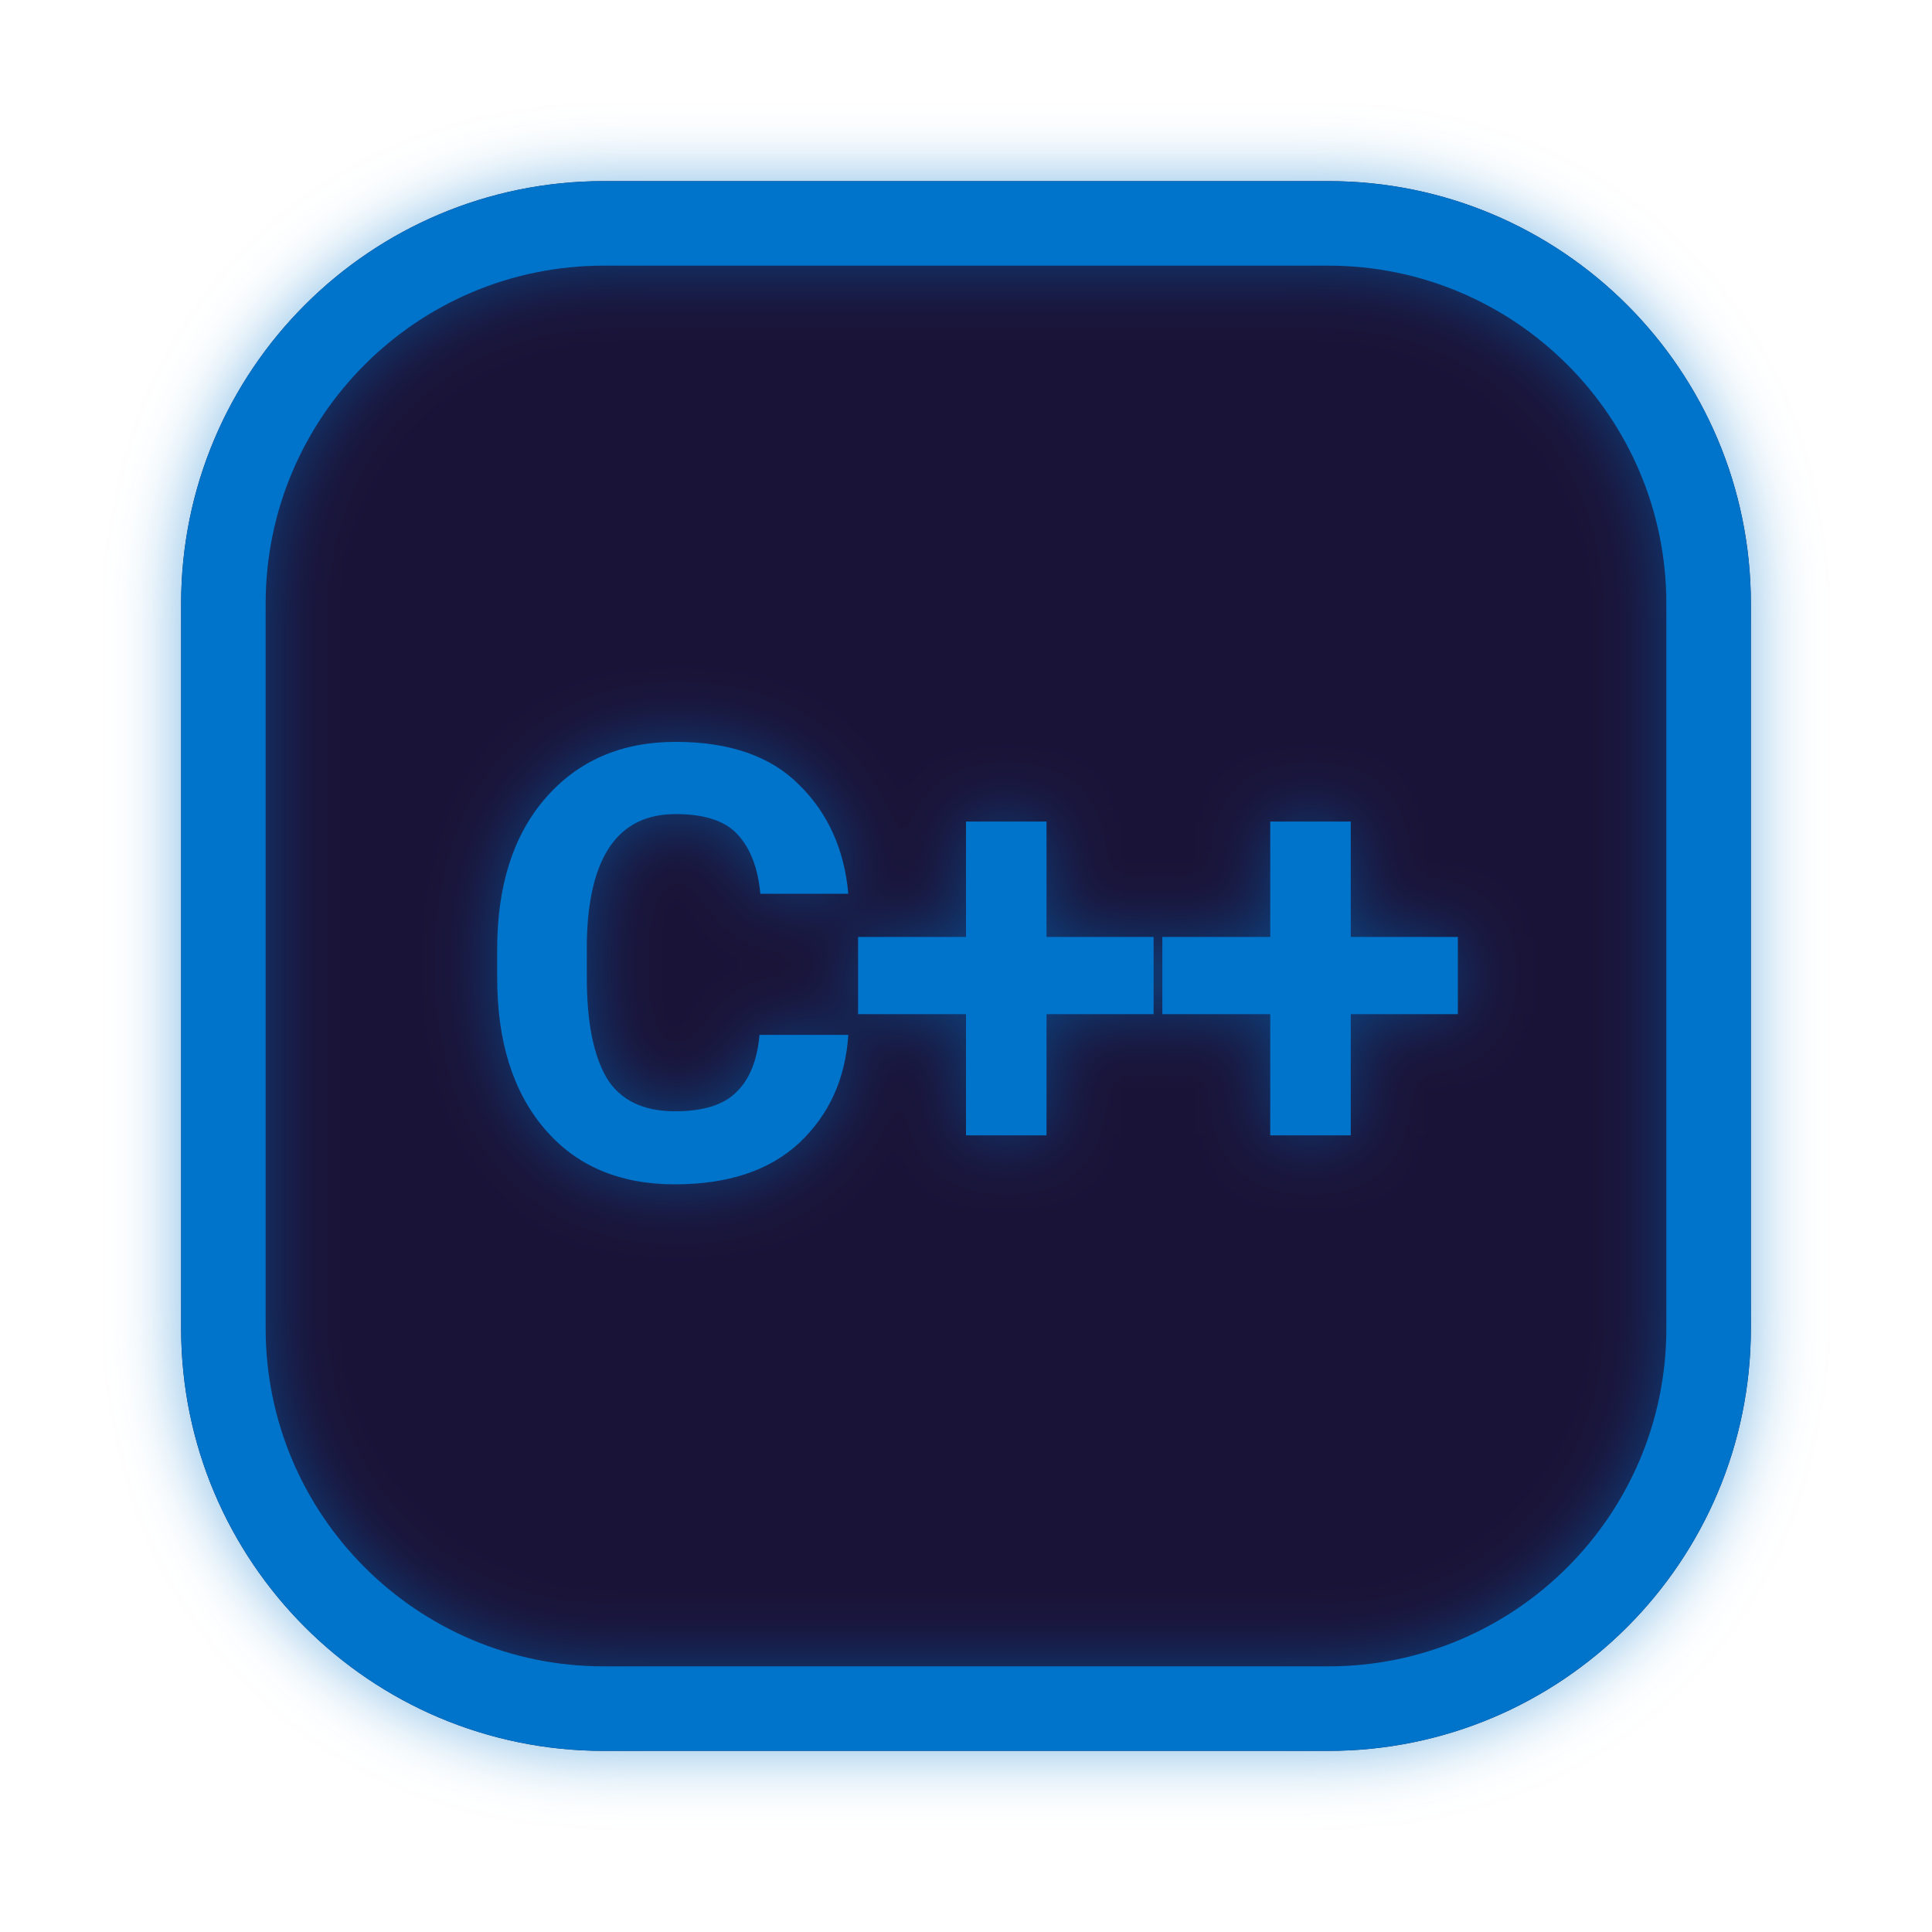
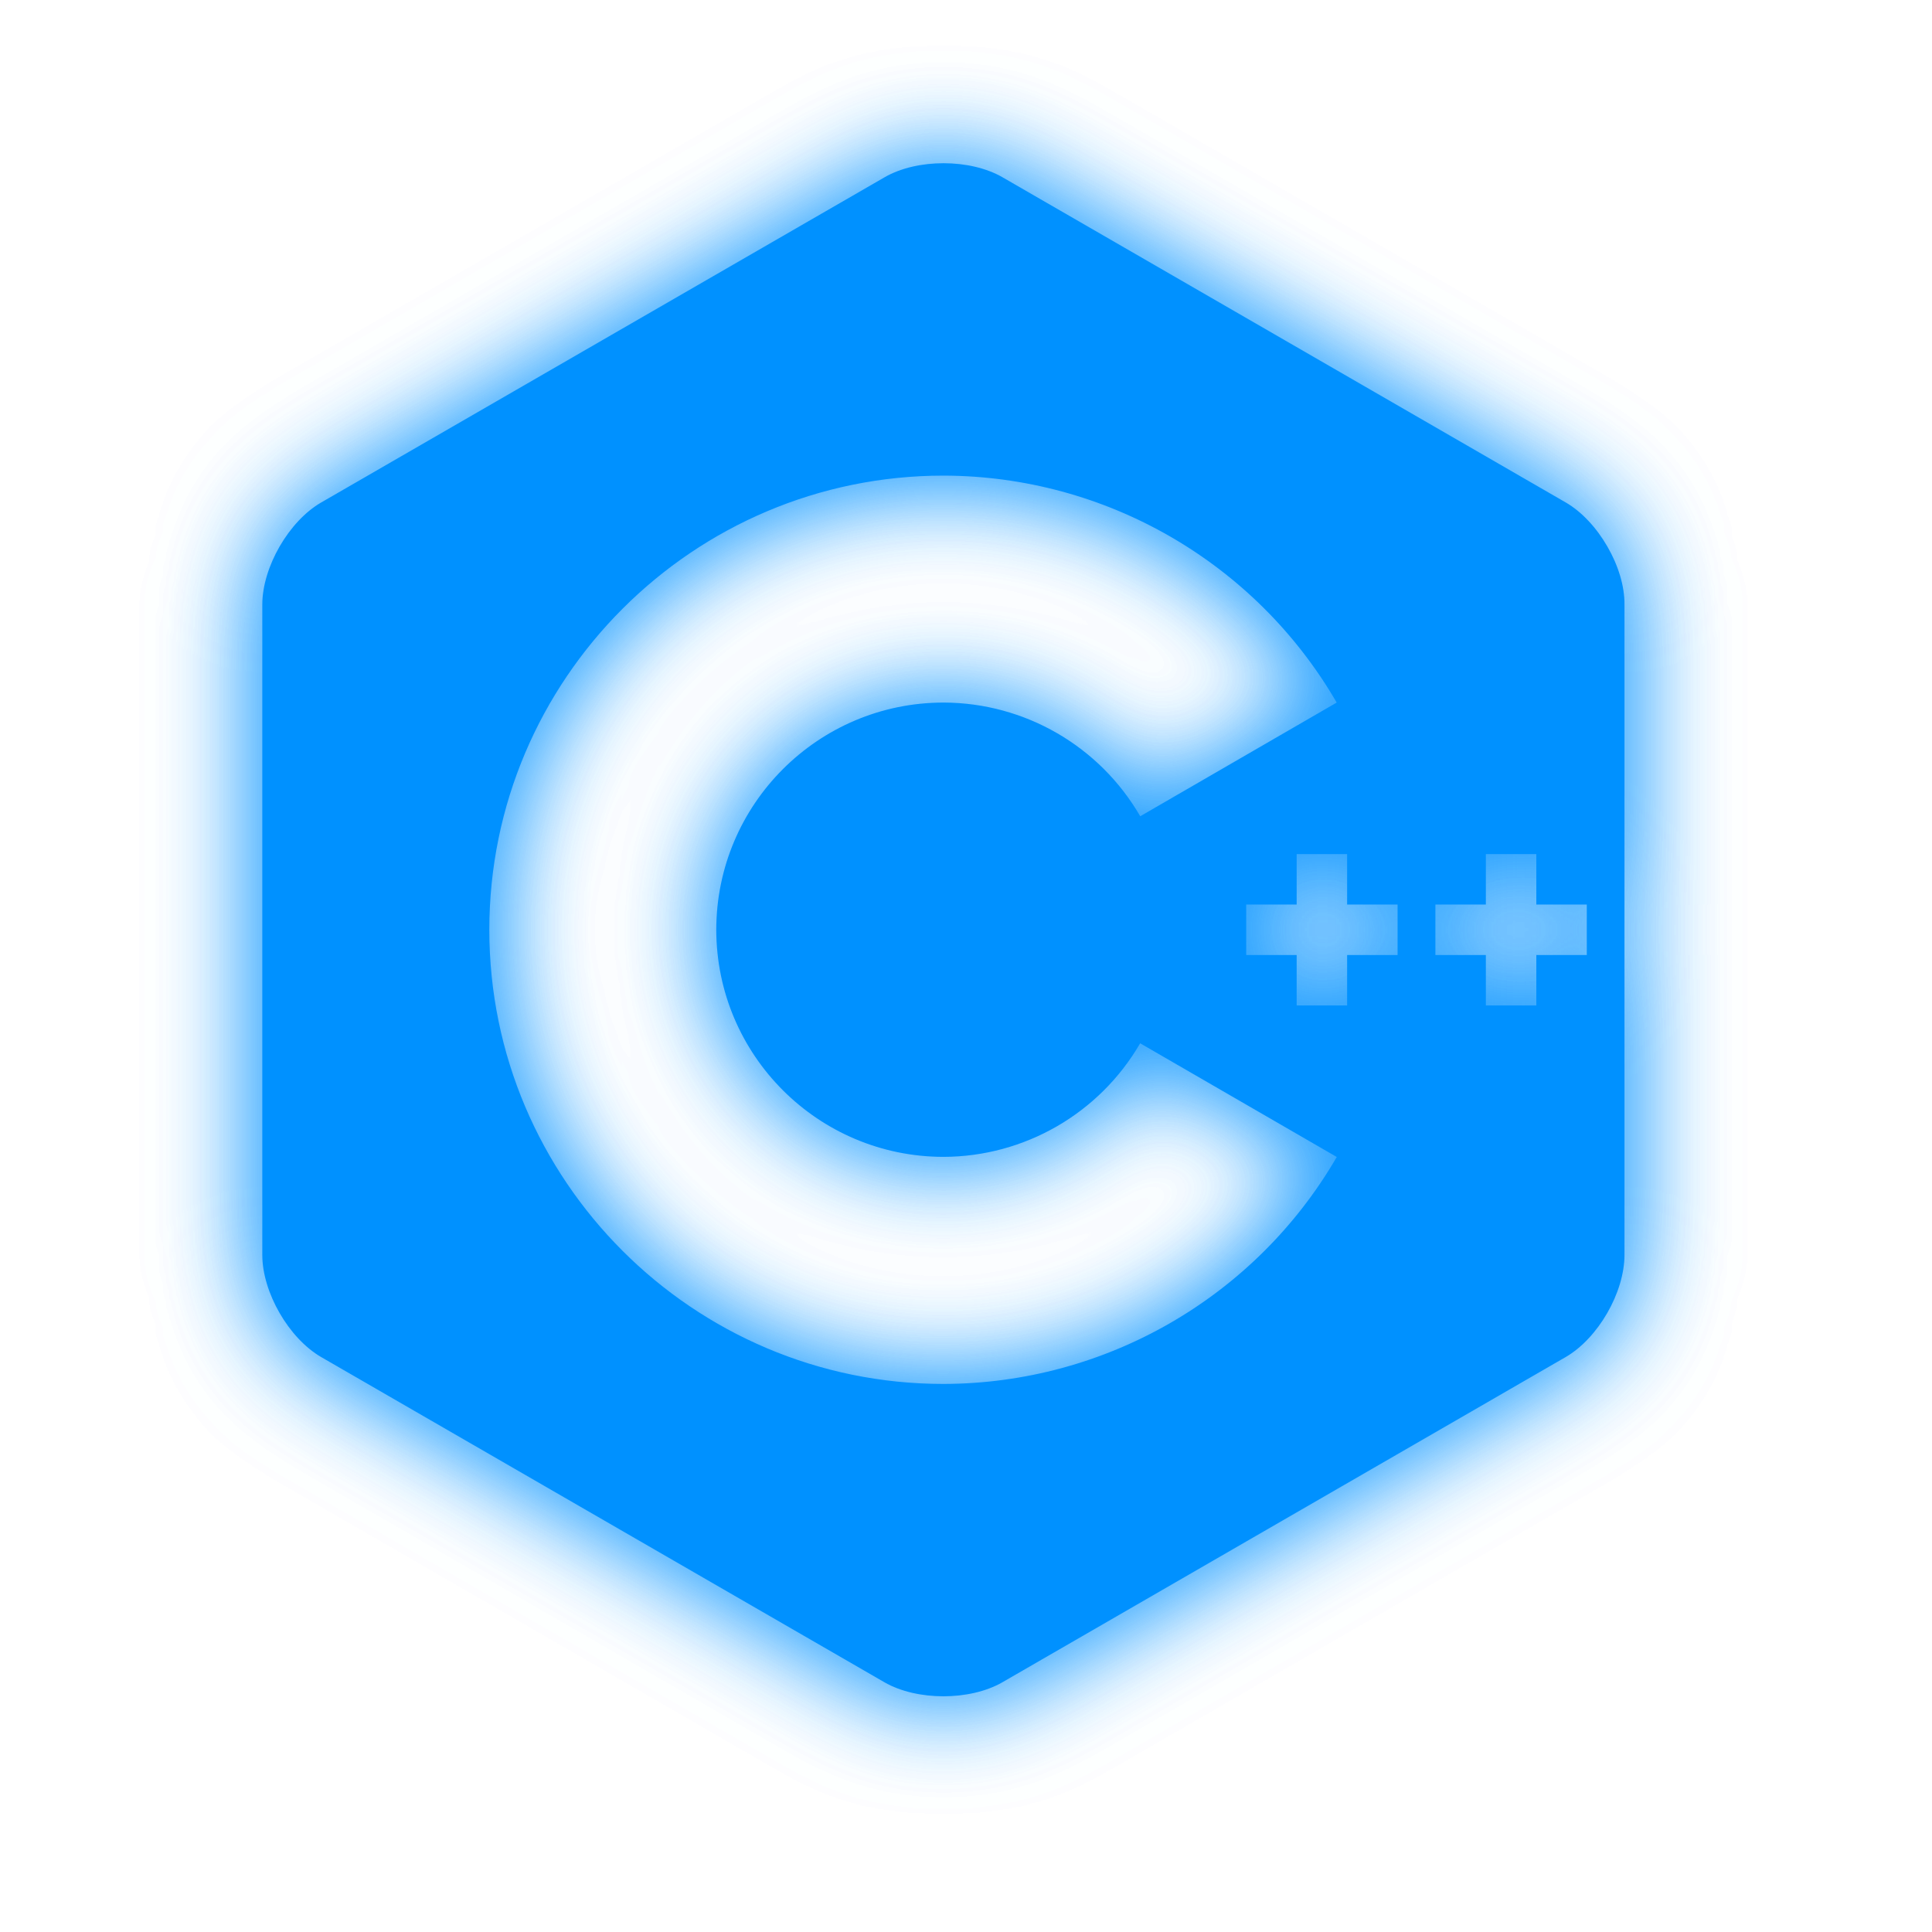
<svg xmlns="http://www.w3.org/2000/svg" viewBox="0 0 32 32">
  <defs>
-     <filter id="glow" x="-25%" y="-25%" width="150%" height="150%" color-interpolation-filters="sRGB">
-       <feGaussianBlur stdDeviation="0.55" result="b" />
-       <feComponentTransfer in="b" result="soft">
-         <feFuncA type="linear" slope="0.5" />
+     <filter id="gl" x="-30%" y="-30%" width="160%" height="160%" color-interpolation-filters="sRGB">
+       <feGaussianBlur stdDeviation="0.85" result="b" />
+       <feComponentTransfer in="b" result="s">
+         <feFuncA type="linear" slope="0.7" />
      </feComponentTransfer>
      <feMerge>
-         <feMergeNode in="soft" />
+         <feMergeNode in="s" />
+         <feMergeNode in="s" />
        <feMergeNode in="SourceGraphic" />
      </feMerge>
    </filter>
  </defs>
-   <rect x="3" y="3" width="26" height="26" rx="7" fill="#1A1338" />
-   <g filter="url(#glow)">
-     <rect x="3.7" y="3.7" width="24.6" height="24.6" rx="6.3" fill="none" stroke="#0073CA" stroke-width="1.4" />
-     <g transform="translate(16 16) scale(0.88) translate(-16 -16)">
-       <text x="16.15" y="20" text-anchor="middle" font-family="&quot;Segoe UI Semibold&quot;,&quot;Segoe UI&quot;,system-ui,-apple-system,Roboto,&quot;Helvetica Neue&quot;,Arial,sans-serif" font-weight="700" font-size="11.4" letter-spacing="-0.5" fill="#0073CA">C++</text>
+   <g filter="url(#gl)">
+     <g transform="translate(15.626 15.4) scale(1.058)">
+       <g transform="translate(-12 -12) scale(1)">
+         <path d="M22.394 6c-.167-.29-.398-.543-.652-.69L12.926.22c-.509-.294-1.34-.294-1.848 0L2.26 5.31c-.508.293-.923 1.013-.923 1.6v10.18c0 .294.104.62.271.91.167.29.398.543.652.69l8.816 5.09c.508.293 1.34.293 1.848 0l8.816-5.09c.254-.147.485-.4.652-.69.167-.29.27-.616.27-.91V6.91c.003-.294-.1-.62-.268-.91zM12 19.11c-3.92 0-7.109-3.19-7.109-7.11 0-3.92 3.19-7.11 7.11-7.11a7.133 7.133 0 016.156 3.553l-3.076 1.78a3.567 3.567 0 00-3.08-1.78A3.56 3.56 0 008.444 12 3.56 3.56 0 0012 15.555a3.57 3.57 0 003.08-1.778l3.078 1.78A7.135 7.135 0 0112 19.11zm7.11-6.715h-.79v.79h-.79v-.79h-.79v-.79h.79v-.79h.79v.79h.79zm2.962 0h-.79v.79h-.79v-.79h-.79v-.79h.79v-.79h.79v.79h.79z" fill="#0091FF" />
+       </g>
    </g>
  </g>
</svg>
